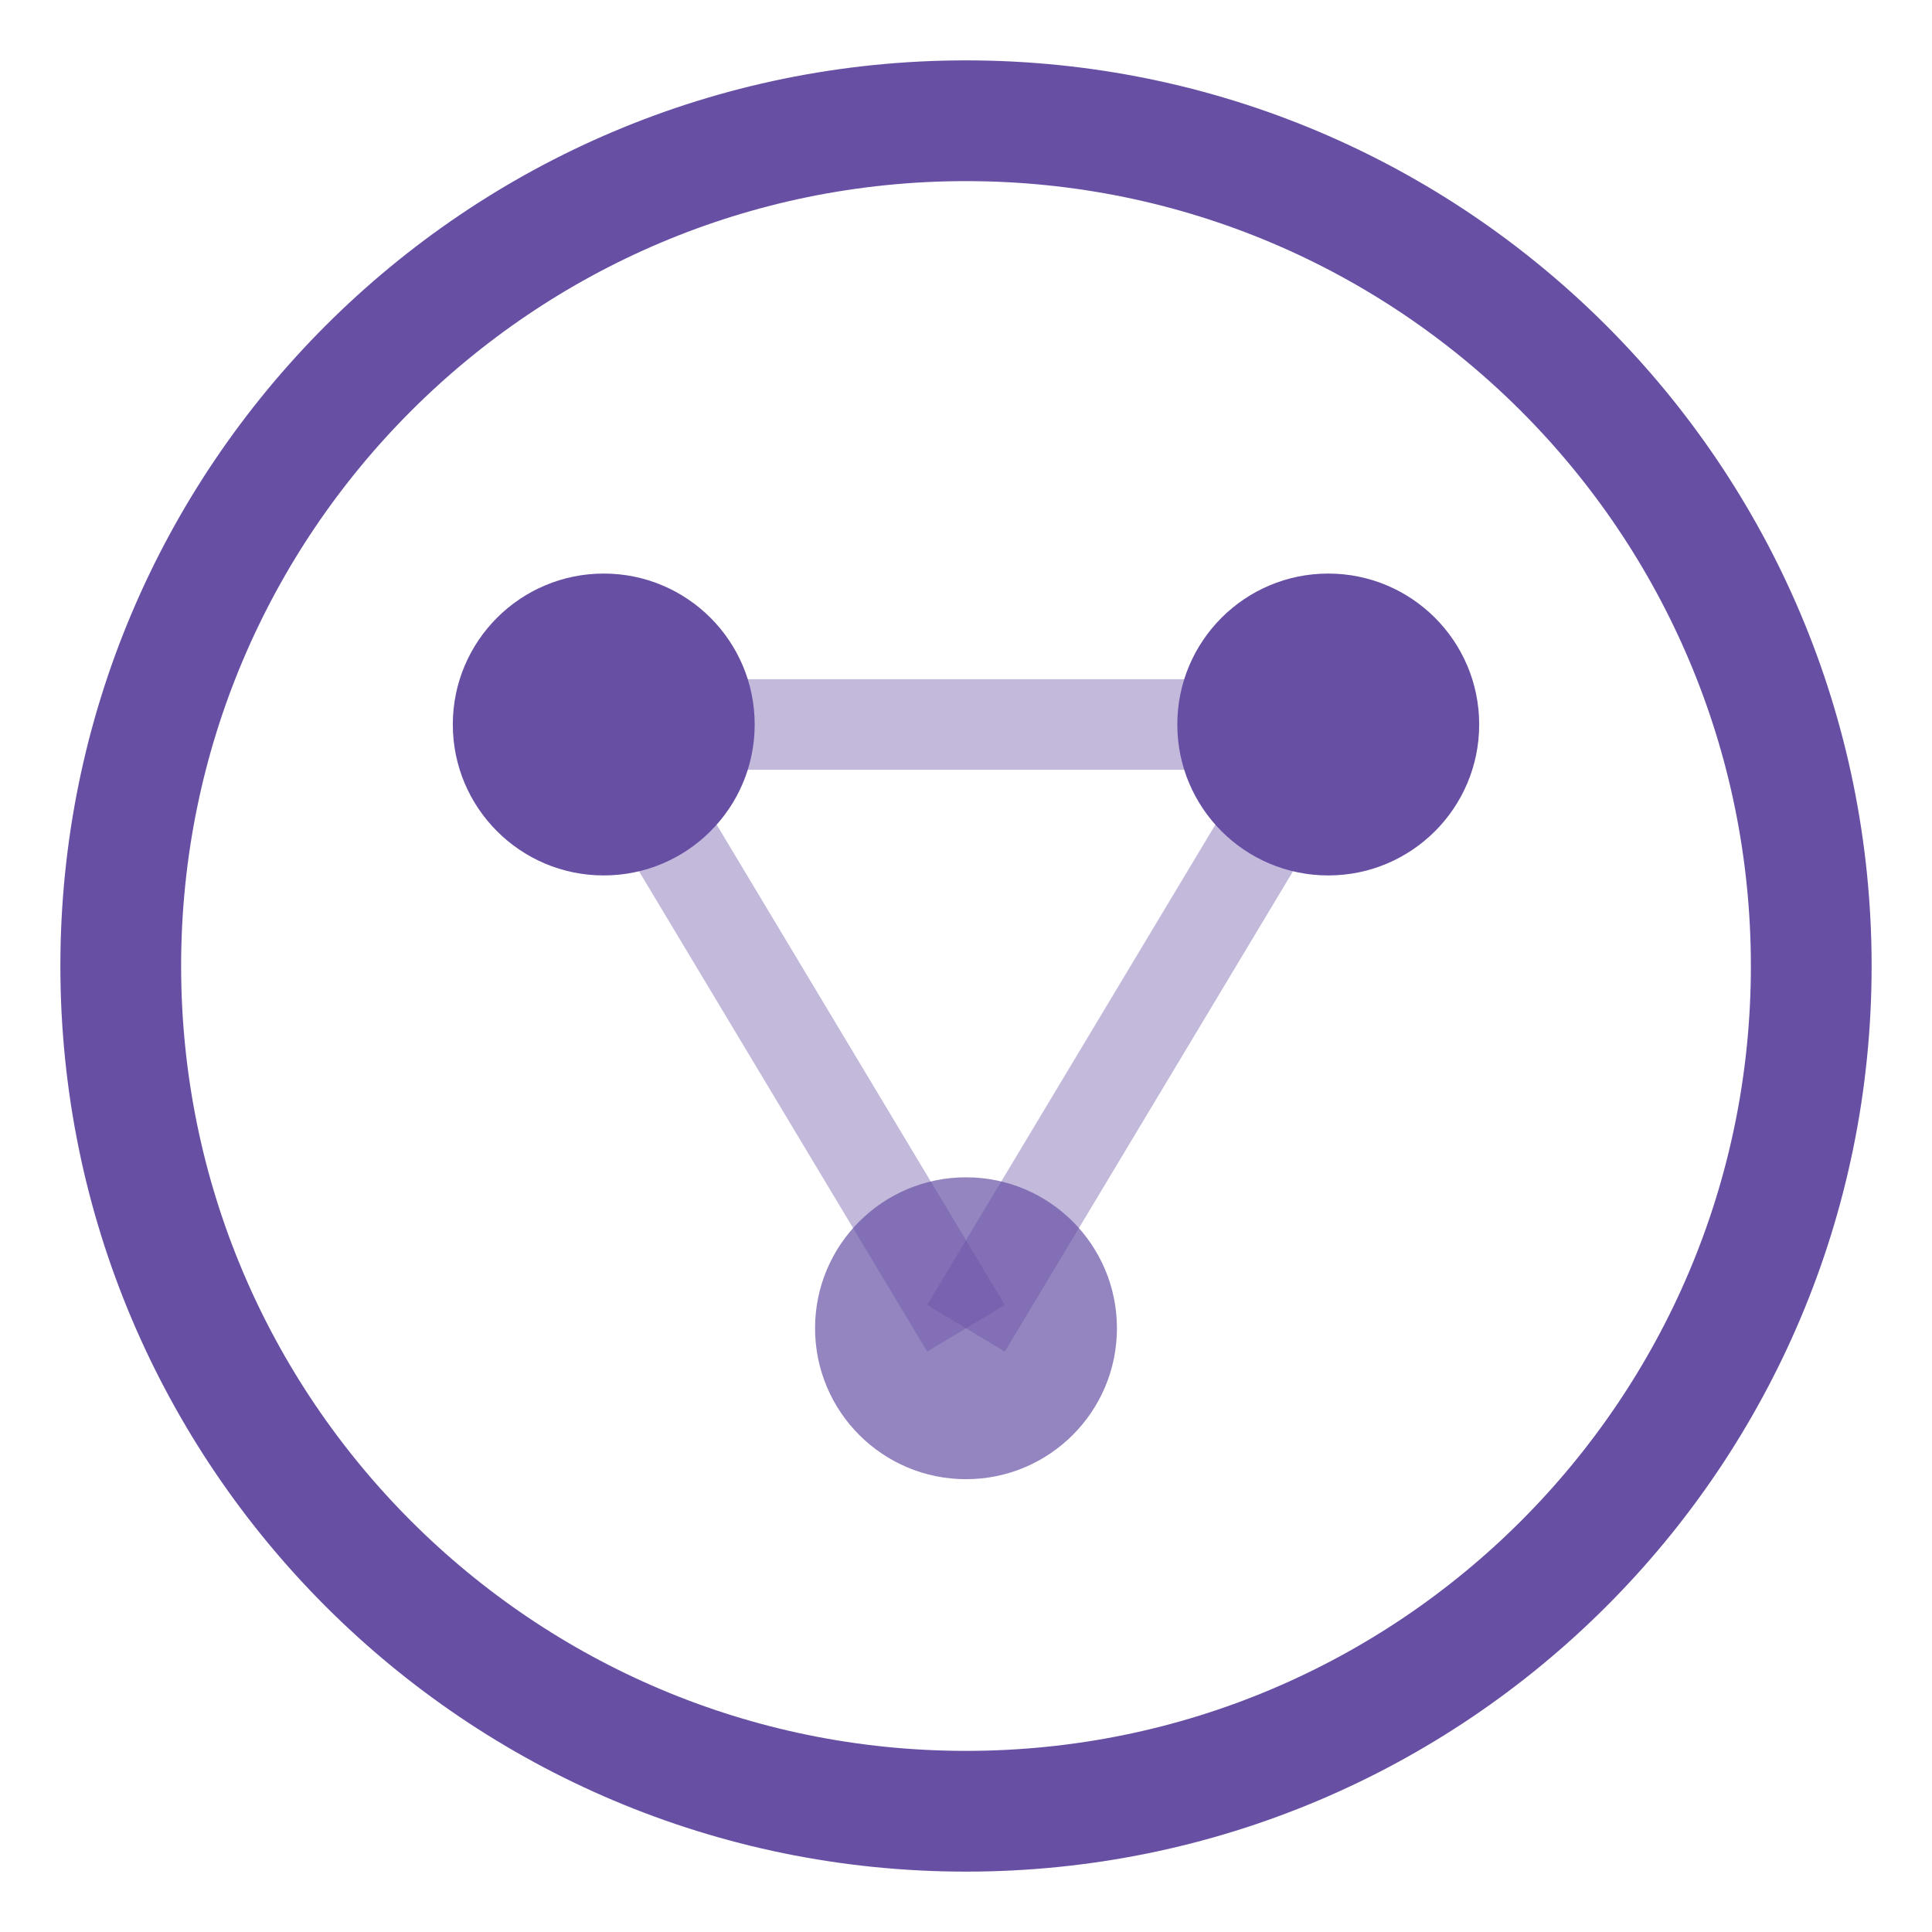
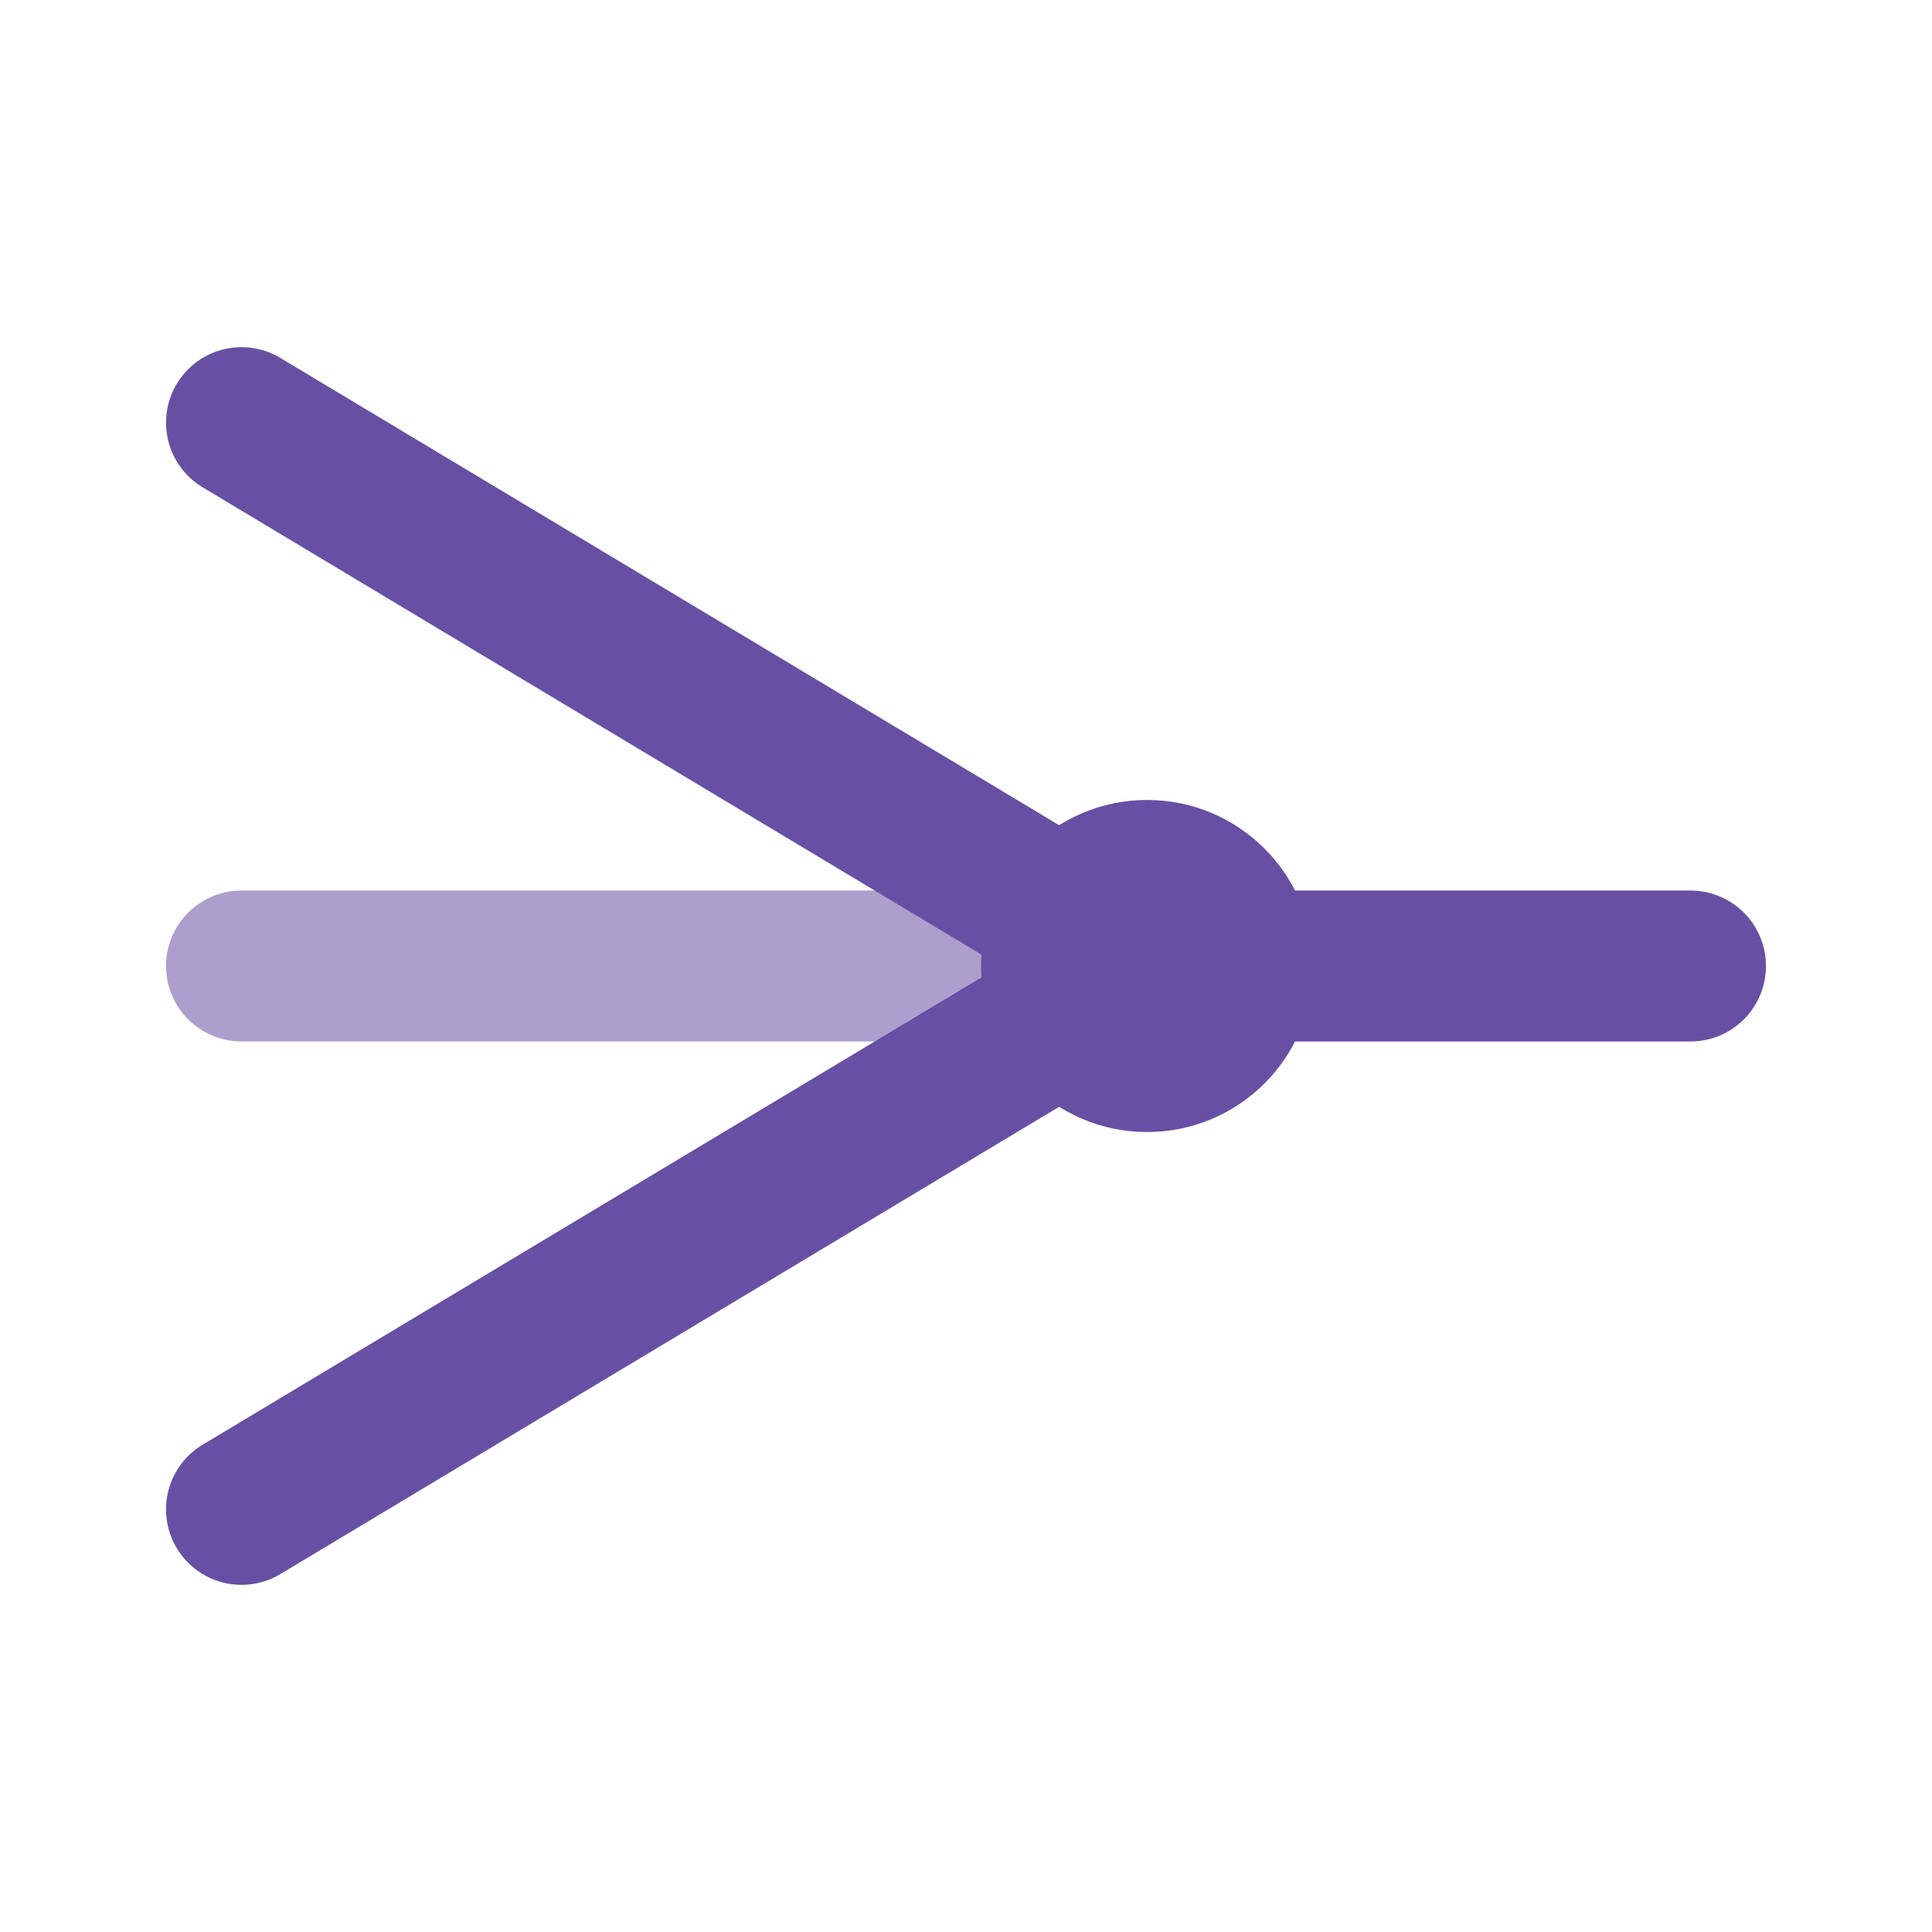
<svg xmlns="http://www.w3.org/2000/svg" viewBox="0 0 32 32" fill="none">
-   <circle cx="16" cy="16" r="14" stroke="#6750A4" stroke-width="2" />
-   <circle cx="10" cy="12" r="2.5" fill="#6750A4" />
-   <circle cx="22" cy="12" r="2.5" fill="#6750A4" />
-   <circle cx="16" cy="22" r="2.5" fill="#6750A4" opacity="0.7" />
-   <line x1="10" y1="12" x2="22" y2="12" stroke="#6750A4" stroke-width="1.5" opacity="0.4" />
-   <line x1="10" y1="12" x2="16" y2="22" stroke="#6750A4" stroke-width="1.5" opacity="0.4" />
-   <line x1="22" y1="12" x2="16" y2="22" stroke="#6750A4" stroke-width="1.5" opacity="0.4" />
+   <path d="M4 7 L19 16" stroke="#6750A4" stroke-width="2.5" stroke-linecap="round" />
+   <path d="M4 16 L19 16" stroke="#6750A4" stroke-width="2.5" stroke-linecap="round" opacity="0.55" />
+   <path d="M4 25 L19 16" stroke="#6750A4" stroke-width="2.5" stroke-linecap="round" />
+   <path d="M19 16 L28 16" stroke="#6750A4" stroke-width="2.5" stroke-linecap="round" />
+   <circle cx="19" cy="16" r="2.75" fill="#6750A4" />
</svg>
